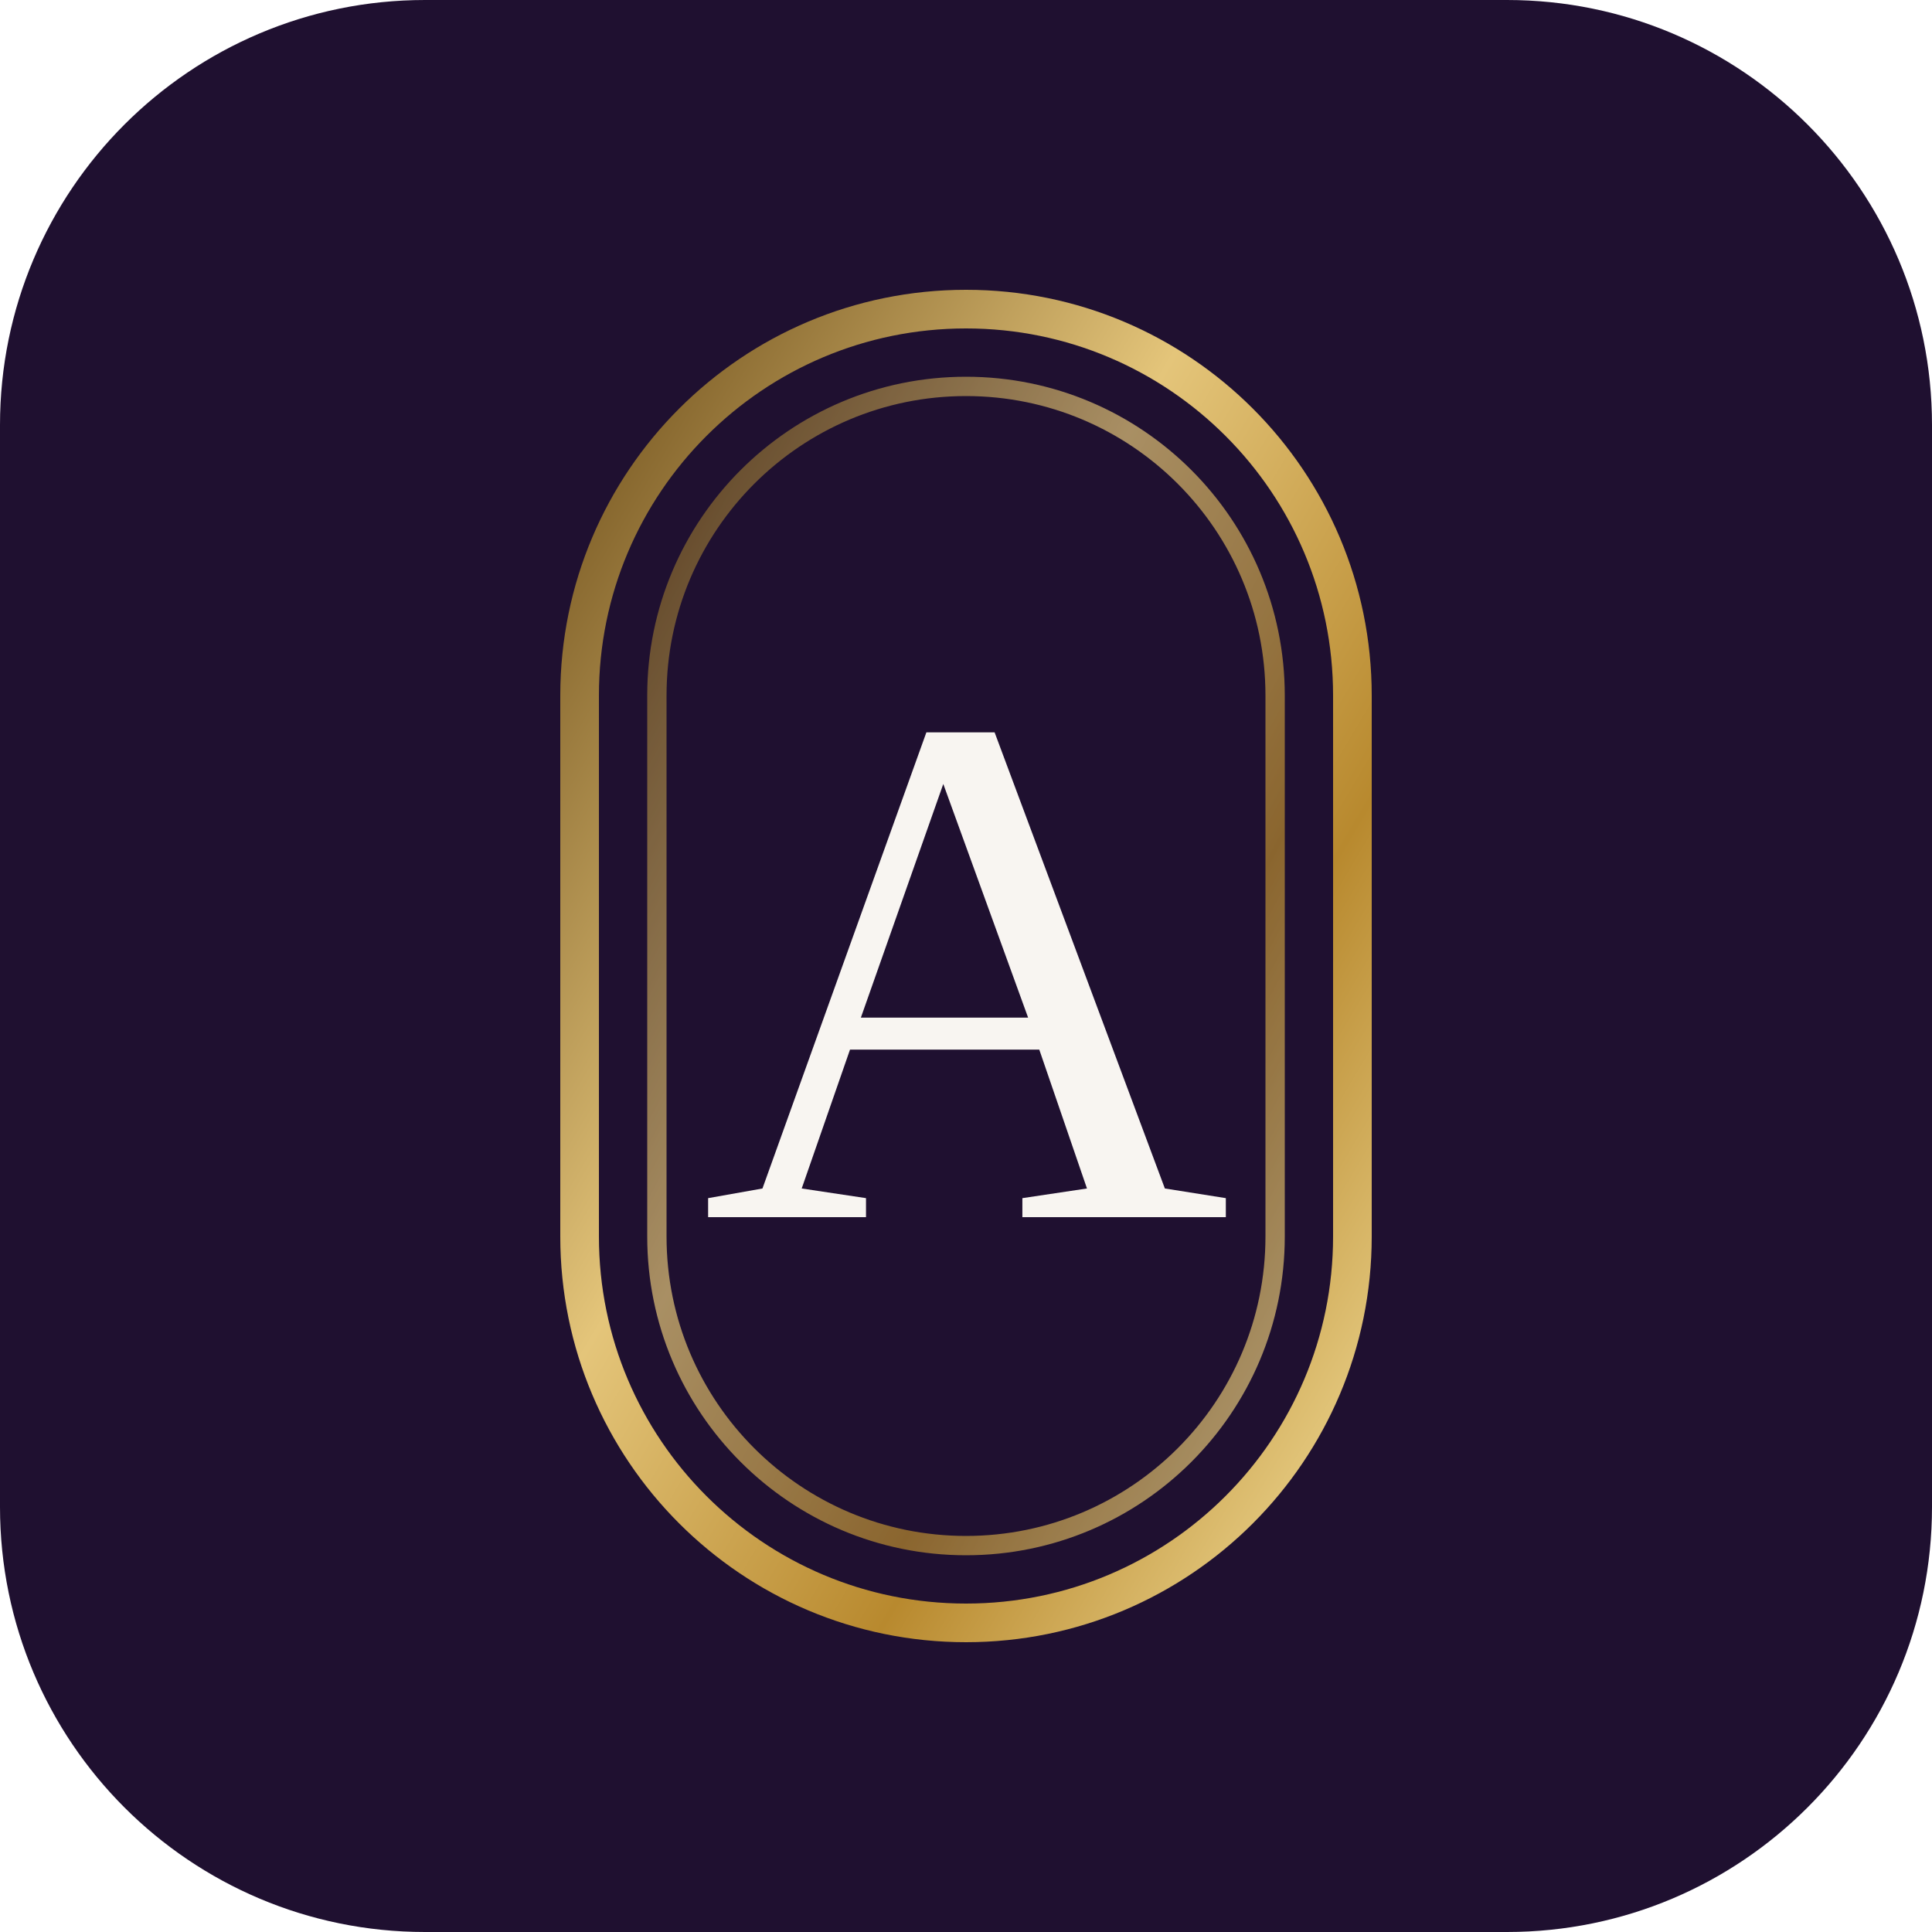
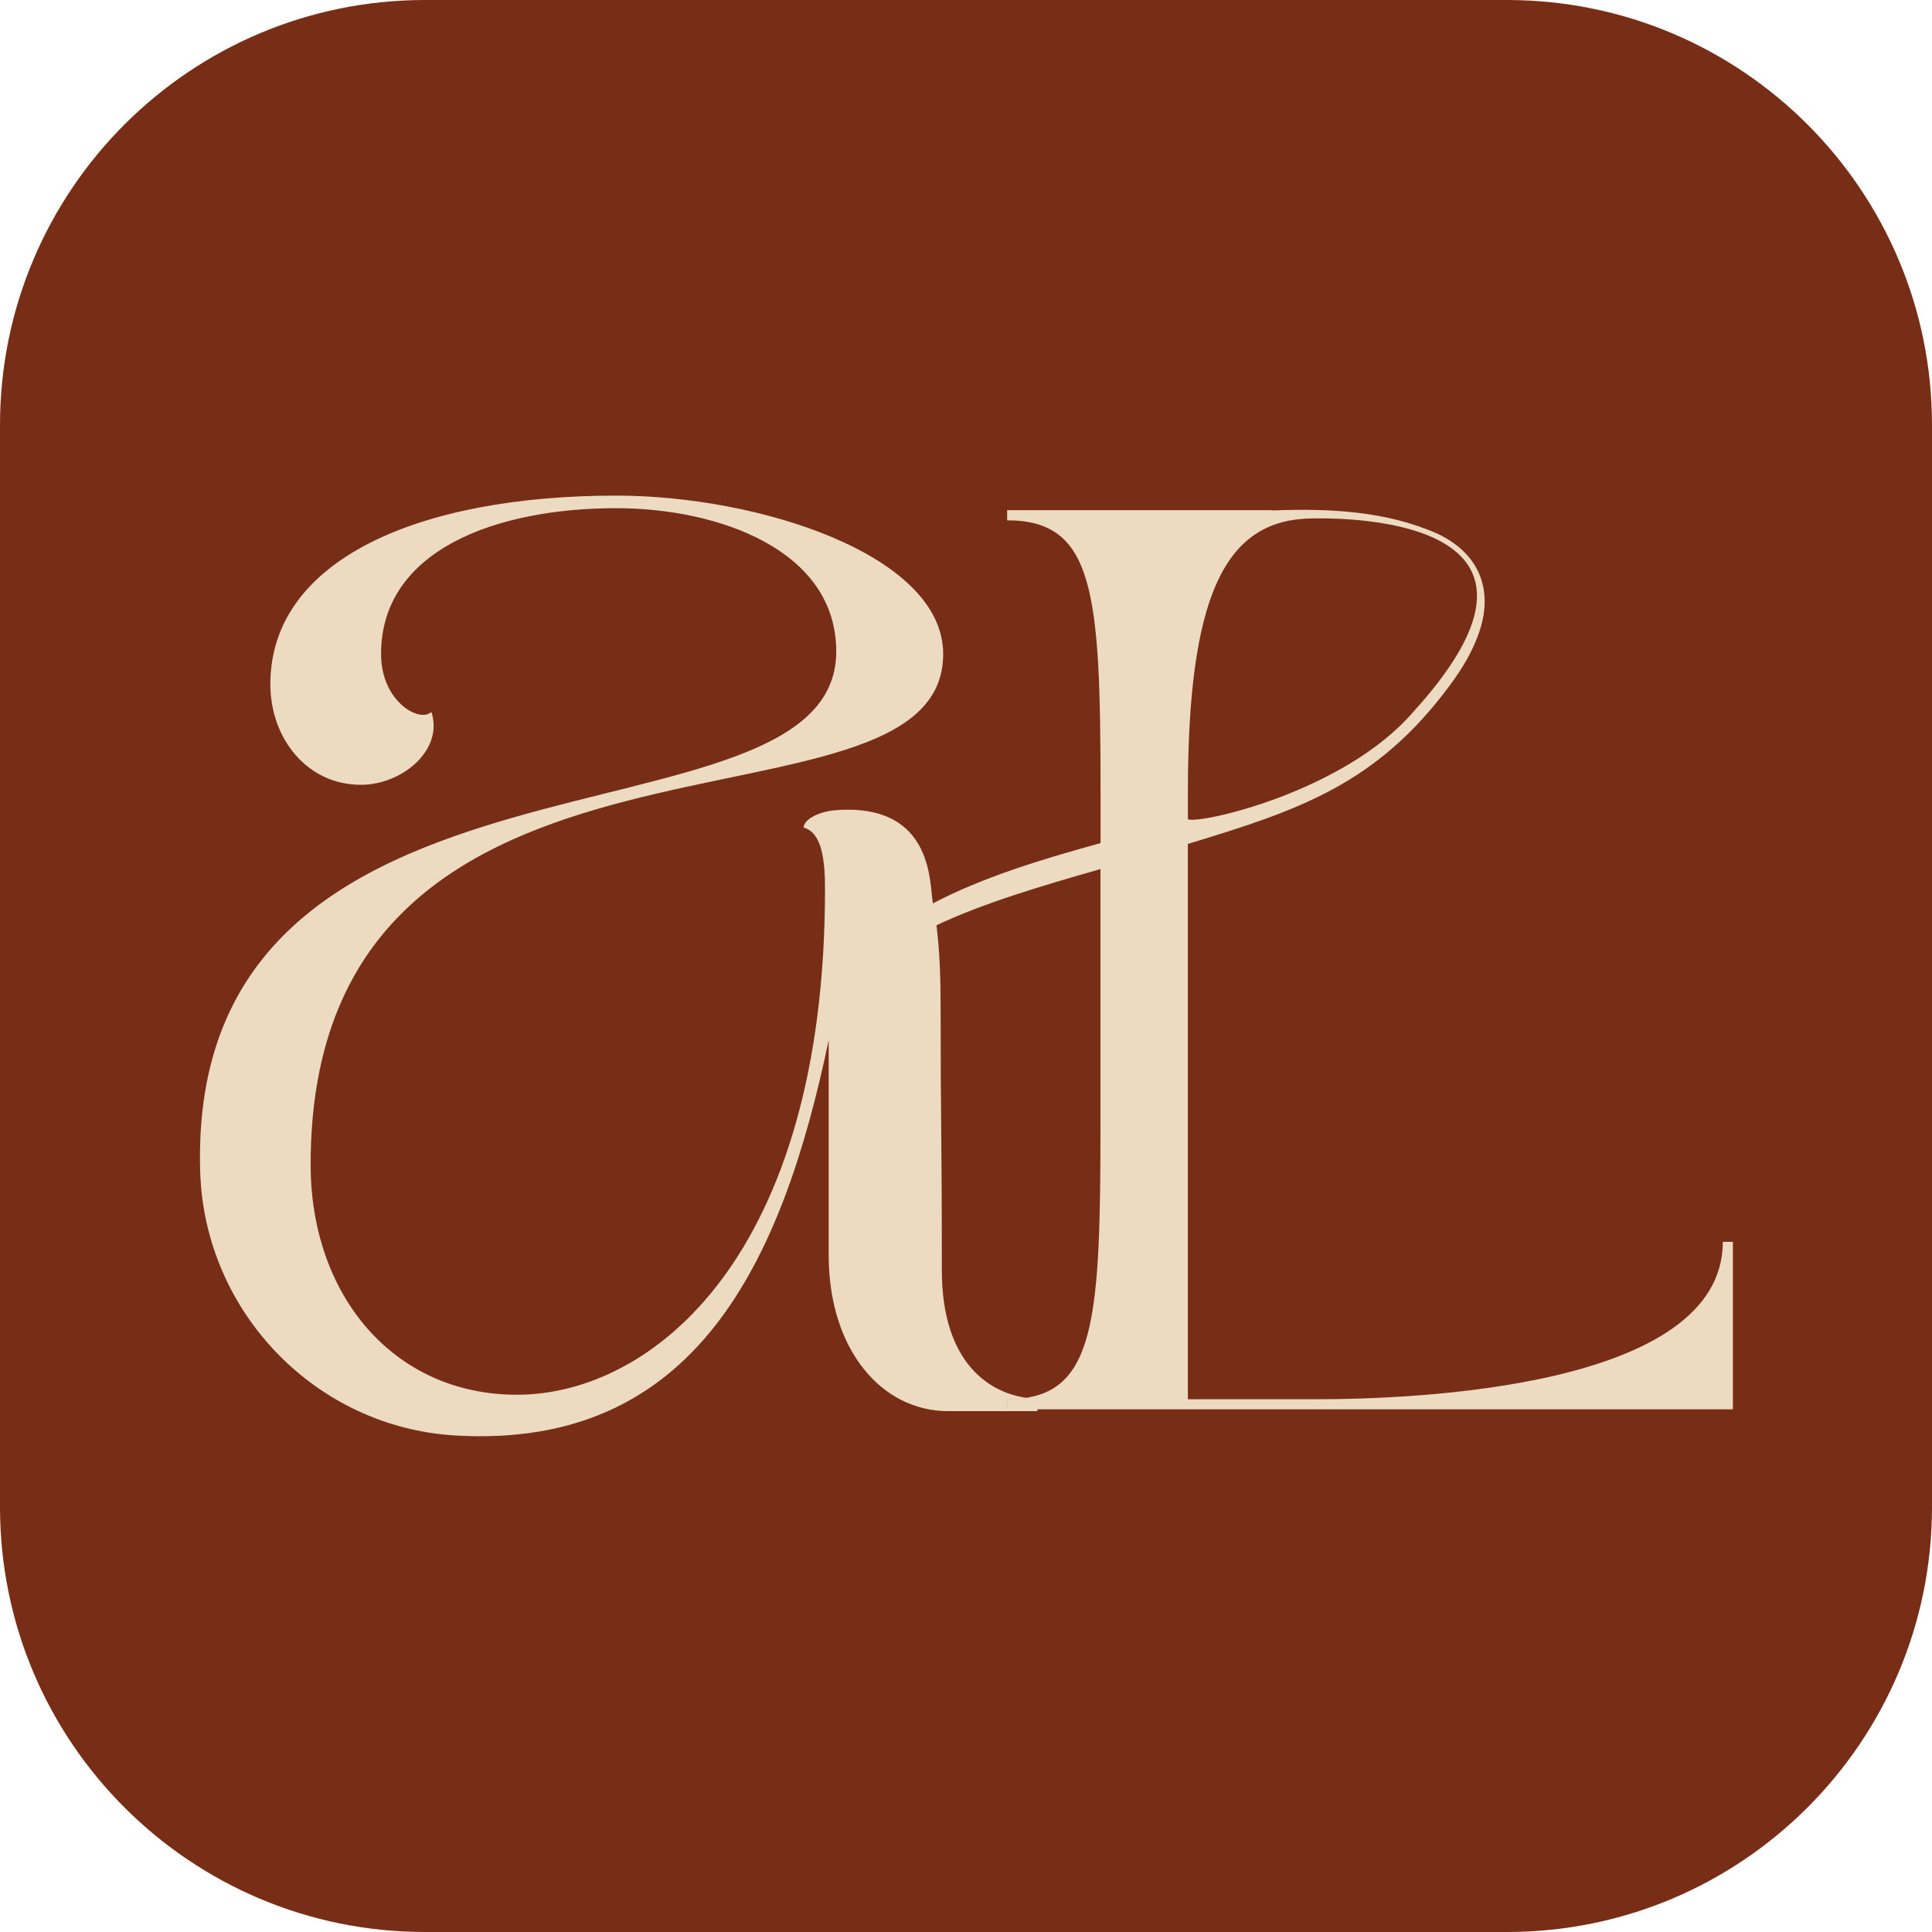
<svg xmlns="http://www.w3.org/2000/svg" viewBox="0 0 100 100">
-   <rect width="100" height="100" rx="22" fill="#1F1030" />
-   <defs>
-     <linearGradient id="g" x1="0" y1="0" x2="1" y2="1">
-       <stop offset="0" stop-color="#6E4E1A" />
-       <stop offset=".4" stop-color="#E4C57A" />
-       <stop offset=".7" stop-color="#B8892E" />
-       <stop offset="1" stop-color="#F2DC97" />
-     </linearGradient>
-   </defs>
-   <rect x="30" y="16" width="40" height="68" rx="20" fill="none" stroke="url(#g)" stroke-width="2" />
-   <rect x="34" y="20" width="32" height="60" rx="16" fill="none" stroke="url(#g)" stroke-width="1" opacity=".7" />
-   <text x="50" y="63" text-anchor="middle" font-family="Georgia, 'Times New Roman', serif" font-size="38" fill="#F8F5F1">A</text>
+   <rect width="100" height="100" rx="22" fill="#782E16" />
+   <path transform="translate(-30.24 -30.62) scale(.15)" fill="#ECDAC1" d="M796.08,632.66c0,50.44-106.83,54.3-140.12,54.3h-44.47v-191.62c37.92-11.5,64.93-20.43,90.17-54.41,5.46-7.34,7.99-12.37,9.86-17.28,5.79-15.19.97-28.34-13.87-35.34-17.7-7.84-37.2-8.78-56.36-8.06h-.03c-.8-.06-1.63-.09-2.43-.09h-89.7v3.52c30.14,0,32.23,24.88,32.23,93.88v17.5c-20.67,5.69-40.81,11.84-57.82,20.79-1.31-5.48.98-34.36-32.94-32.2-6.91.44-11.7,3.46-11.7,6.06,6.49,1.74,7.38,11.72,7.38,21.27,0,126.28-59.45,174.43-106.32,174.43-42.52,0-71.17-34.29-71.17-79.41,0-169.66,218.27-106.32,218.27-176.18,0-34.29-63.8-54.67-112.81-54.67-68.14,0-119.36,22.13-119.36,65.08,0,18.67,12.61,34.71,31.25,34.71,14.33,0,28.65-12.12,24.31-25.16-3.92,3.92-17.36-3.46-17.36-19.96,0-36,39.92-50.33,81.15-50.33,35.14,0,75.92,14.33,75.92,49.47,0,72.39-224.41,20.59-219.48,179.54,1.5,48.3,39.79,88.13,88.03,90.97,82.43,4.85,112.65-59.02,128.84-136.43v74.21c0,32.54,18.22,53.82,41.23,53.82h30.8v-.63h-10.47v-3.49c2.4,0,4.63-.17,6.69-.49-11.98-1.6-29.2-11.21-29.2-44.01,0-46.01-.43-52.5-.43-91.13,0-9.67-.31-19.19-1.43-27.91,16.33-7.69,36.09-13.53,56.59-19.39v89.05c0,63.51-1.77,89.62-25.54,93.39,1.34.17,2.6.26,3.77.26v3.72h240v-57.79h-3.52ZM611.5,477.56c0-66.77,12.38-92.85,40.49-94.45,0,0,103.15-5.71,37.3,66.65-23.81,27.72-74.03,38.88-77.79,37.06v-9.26ZM555.82,686.48c-2.06.31-4.29.49-6.69.49v3.49h10.47v-3.72c-1.17,0-2.43-.09-3.77-.26Z" />
</svg>
